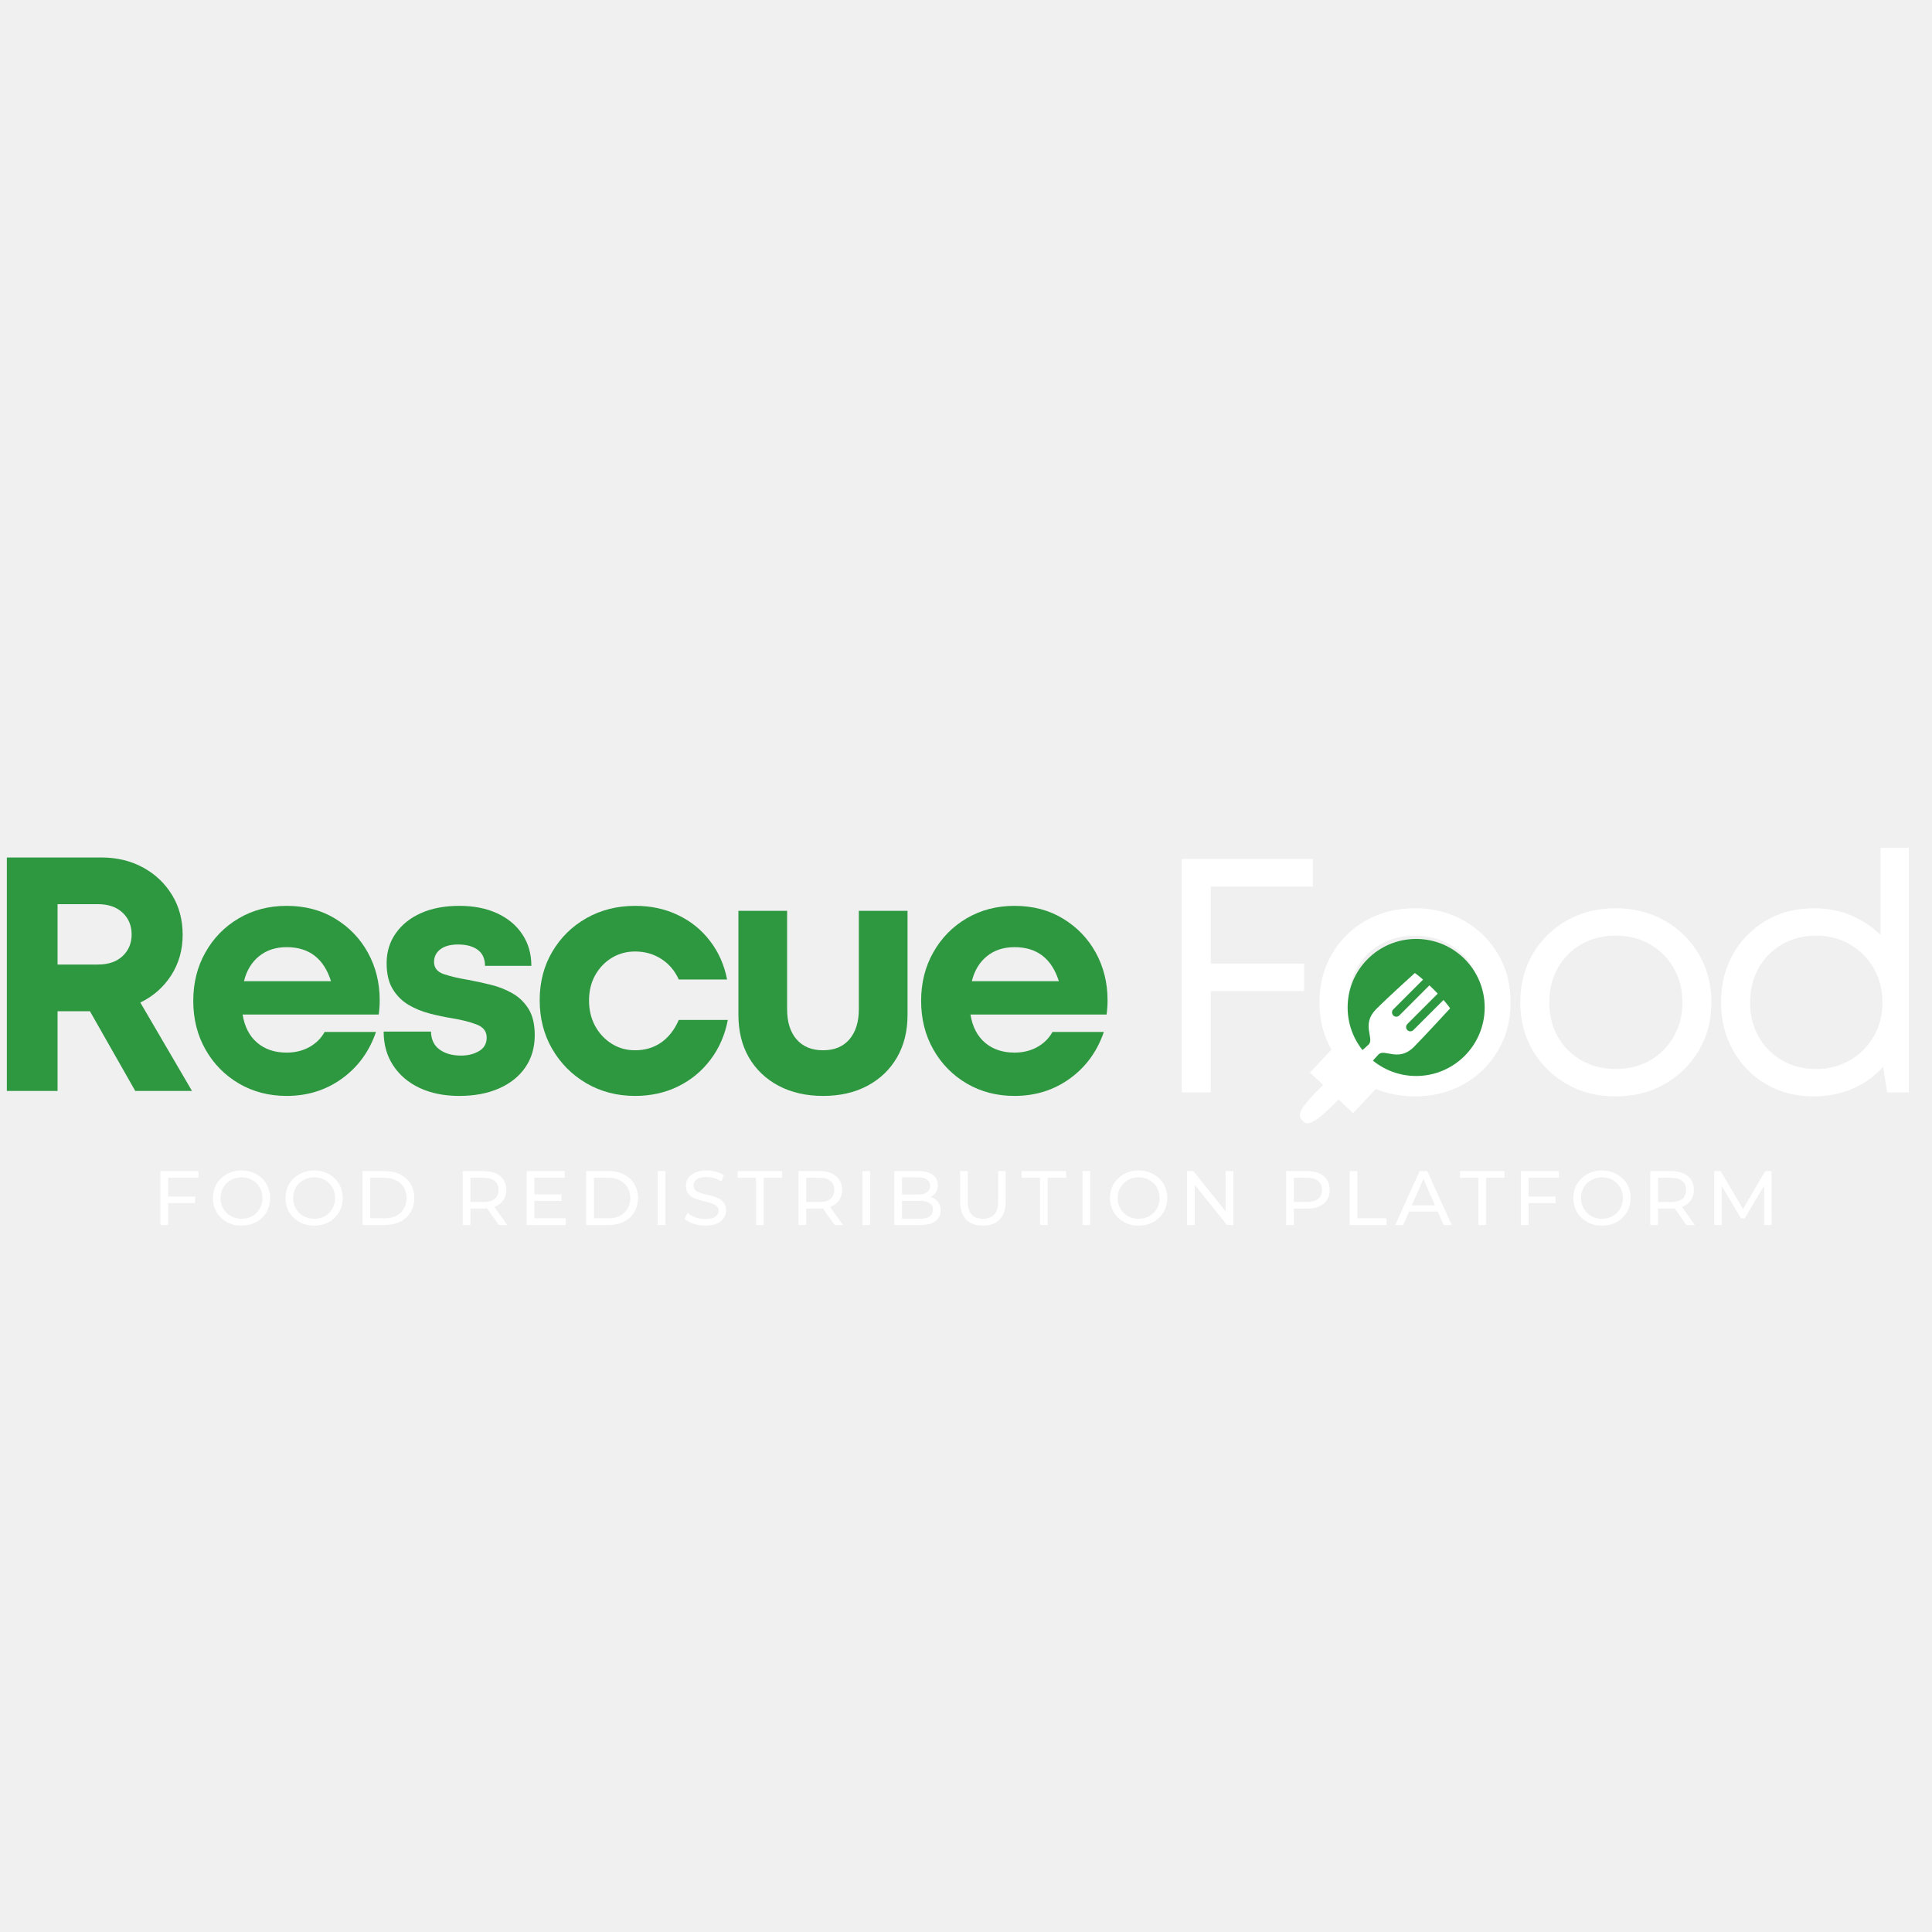
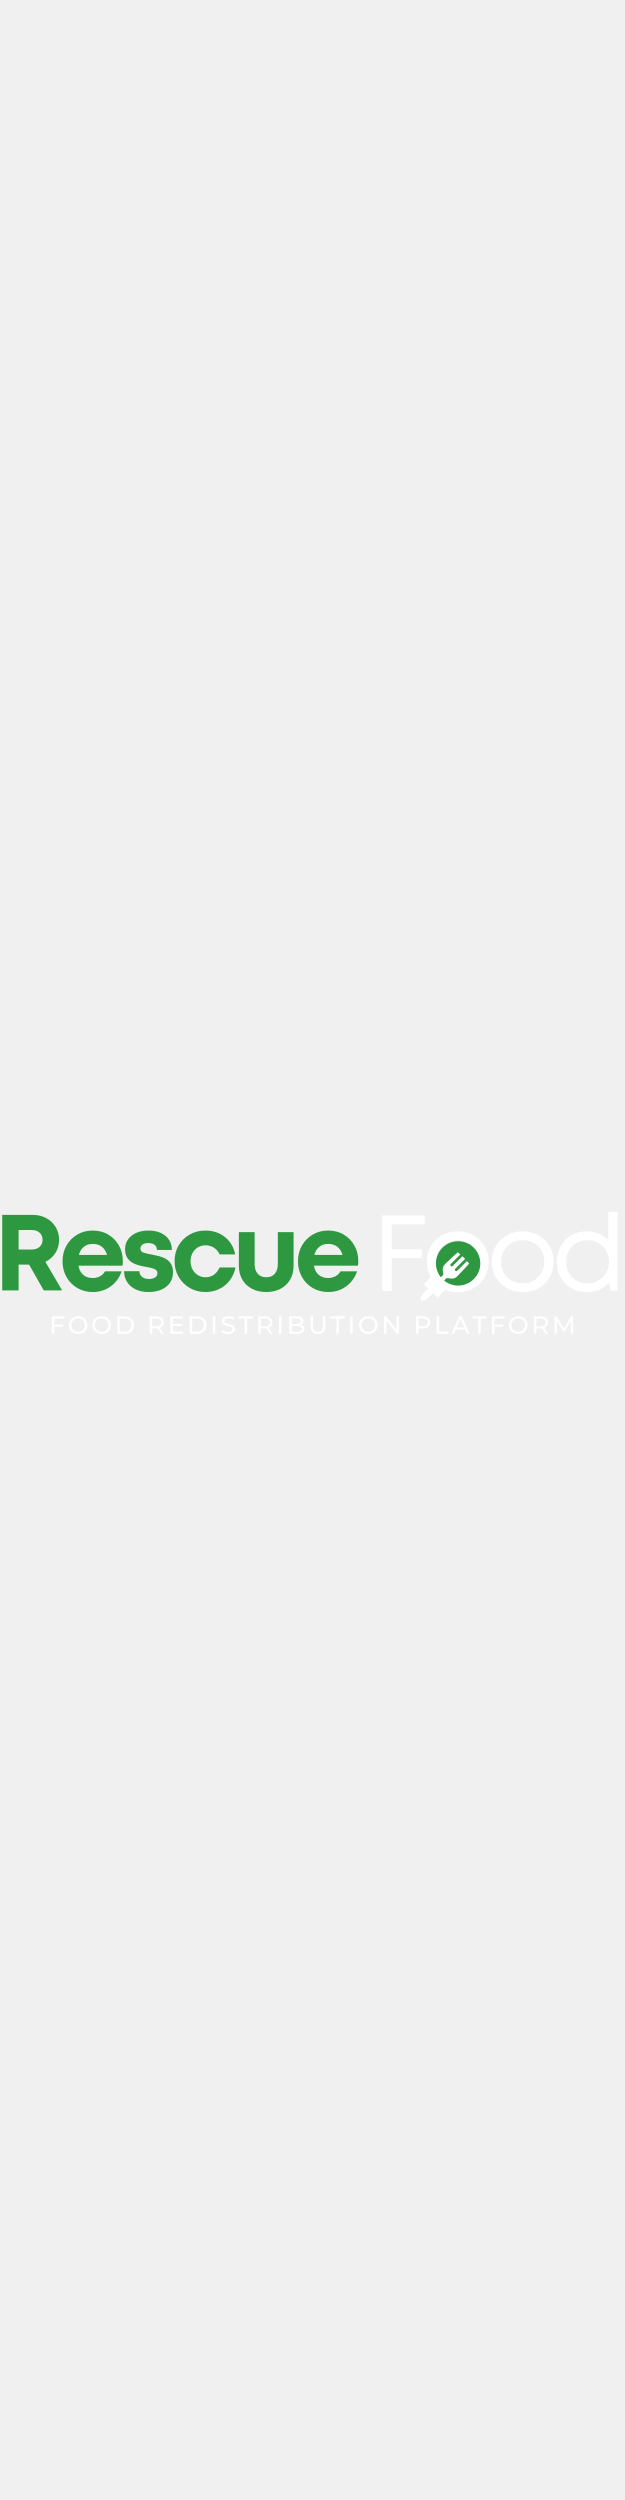
- <svg xmlns="http://www.w3.org/2000/svg" width="1000" zoomAndPan="magnify" viewBox="0 0 375 375" height="1000" preserveAspectRatio="xMidYMid meet" version="1.0">
+ <svg xmlns="http://www.w3.org/2000/svg" width="1000" zoomAndPan="magnify" viewBox="0 0 375 375" height="4000" preserveAspectRatio="xMidYMid meet" version="1.0">
  <defs>
    <g />
    <clipPath id="6e47ea2731">
      <path d="M 254 196 L 274 196 L 274 217 L 254 217 Z M 254 196 " clip-rule="nonzero" />
    </clipPath>
    <clipPath id="f1f57d1523">
      <path d="M 265.254 196.492 L 273.633 204.383 L 262.625 216.074 L 254.246 208.184 Z M 265.254 196.492 " clip-rule="nonzero" />
    </clipPath>
    <clipPath id="40708d15e2">
      <path d="M 261.574 182.246 L 288.176 182.246 L 288.176 208.848 L 261.574 208.848 Z M 261.574 182.246 " clip-rule="nonzero" />
    </clipPath>
    <clipPath id="fd087334da">
      <path d="M 274.875 182.246 C 267.527 182.246 261.574 188.199 261.574 195.547 C 261.574 202.891 267.527 208.848 274.875 208.848 C 282.219 208.848 288.176 202.891 288.176 195.547 C 288.176 188.199 282.219 182.246 274.875 182.246 Z M 274.875 182.246 " clip-rule="nonzero" />
    </clipPath>
    <clipPath id="2c35ba9a51">
      <path d="M 252 188.836 L 281.457 188.836 L 281.457 218.836 L 252 218.836 Z M 252 188.836 " clip-rule="nonzero" />
    </clipPath>
  </defs>
  <g fill="#2e9841" fill-opacity="1">
    <g transform="translate(-3.842587, 211.7479)">
      <g>
        <path d="M 30.094 0 L 21.297 -15.469 L 15.016 -15.469 L 15.016 0 L 5.172 0 L 5.172 -45.312 L 23.5 -45.312 C 26.52 -45.312 29.219 -44.664 31.594 -43.375 C 33.969 -42.082 35.844 -40.312 37.219 -38.062 C 38.602 -35.82 39.297 -33.234 39.297 -30.297 C 39.297 -27.359 38.551 -24.734 37.062 -22.422 C 35.57 -20.117 33.578 -18.363 31.078 -17.156 L 41.109 0 Z M 15.016 -36.25 L 15.016 -24.531 L 22.844 -24.531 C 24.875 -24.531 26.473 -25.078 27.641 -26.172 C 28.805 -27.273 29.391 -28.672 29.391 -30.359 C 29.391 -32.086 28.805 -33.5 27.641 -34.594 C 26.473 -35.695 24.875 -36.25 22.844 -36.25 Z M 15.016 -36.25 " />
      </g>
    </g>
  </g>
  <g fill="#2e9841" fill-opacity="1">
    <g transform="translate(35.24648, 211.7479)">
      <g>
        <path d="M 38.453 -17.609 C 38.453 -16.703 38.391 -15.773 38.266 -14.828 L 11.844 -14.828 C 12.227 -12.453 13.176 -10.625 14.688 -9.344 C 16.195 -8.07 18.098 -7.438 20.391 -7.438 C 22.023 -7.438 23.488 -7.789 24.781 -8.5 C 26.082 -9.219 27.078 -10.203 27.766 -11.453 L 37.734 -11.453 C 36.441 -7.66 34.238 -4.641 31.125 -2.391 C 28.02 -0.148 24.441 0.969 20.391 0.969 C 16.941 0.969 13.844 0.16 11.094 -1.453 C 8.352 -3.078 6.195 -5.281 4.625 -8.062 C 3.051 -10.844 2.266 -13.984 2.266 -17.484 C 2.266 -20.973 3.051 -24.109 4.625 -26.891 C 6.195 -29.68 8.352 -31.883 11.094 -33.5 C 13.844 -35.113 16.941 -35.922 20.391 -35.922 C 23.973 -35.922 27.125 -35.086 29.844 -33.422 C 32.562 -31.766 34.676 -29.555 36.188 -26.797 C 37.695 -24.035 38.453 -20.973 38.453 -17.609 Z M 20.391 -27.906 C 18.273 -27.906 16.492 -27.32 15.047 -26.156 C 13.598 -24.988 12.617 -23.367 12.109 -21.297 L 29 -21.297 C 27.613 -25.703 24.742 -27.906 20.391 -27.906 Z M 20.391 -27.906 " />
      </g>
    </g>
  </g>
  <g fill="#2e9841" fill-opacity="1">
    <g transform="translate(72.19982, 211.7479)">
      <g>
        <path d="M 16.953 0.969 C 14.023 0.969 11.457 0.453 9.25 -0.578 C 7.051 -1.617 5.336 -3.078 4.109 -4.953 C 2.879 -6.828 2.266 -9.016 2.266 -11.516 L 11.453 -11.516 C 11.492 -9.961 12.055 -8.797 13.141 -8.016 C 14.223 -7.242 15.602 -6.859 17.281 -6.859 C 18.625 -6.859 19.789 -7.148 20.781 -7.734 C 21.77 -8.316 22.266 -9.191 22.266 -10.359 C 22.266 -11.566 21.602 -12.414 20.281 -12.906 C 18.969 -13.406 17.383 -13.805 15.531 -14.109 C 14.156 -14.328 12.723 -14.629 11.234 -15.016 C 9.742 -15.398 8.375 -15.957 7.125 -16.688 C 5.875 -17.426 4.848 -18.441 4.047 -19.734 C 3.242 -21.035 2.844 -22.723 2.844 -24.797 C 2.844 -26.992 3.438 -28.93 4.625 -30.609 C 5.812 -32.297 7.453 -33.602 9.547 -34.531 C 11.641 -35.457 14.109 -35.922 16.953 -35.922 C 19.766 -35.922 22.219 -35.438 24.312 -34.469 C 26.406 -33.5 28.031 -32.141 29.188 -30.391 C 30.352 -28.641 30.938 -26.602 30.938 -24.281 L 21.938 -24.281 C 21.938 -25.656 21.473 -26.688 20.547 -27.375 C 19.617 -28.07 18.336 -28.422 16.703 -28.422 C 15.234 -28.422 14.086 -28.109 13.266 -27.484 C 12.453 -26.859 12.047 -26.047 12.047 -25.047 C 12.047 -23.879 12.691 -23.082 13.984 -22.656 C 15.273 -22.227 16.828 -21.863 18.641 -21.562 C 20.066 -21.301 21.535 -20.984 23.047 -20.609 C 24.555 -20.242 25.957 -19.691 27.25 -18.953 C 28.539 -18.223 29.586 -17.211 30.391 -15.922 C 31.191 -14.629 31.594 -12.926 31.594 -10.812 C 31.594 -8.438 30.988 -6.363 29.781 -4.594 C 28.57 -2.82 26.863 -1.453 24.656 -0.484 C 22.457 0.484 19.891 0.969 16.953 0.969 Z M 16.953 0.969 " />
      </g>
    </g>
  </g>
  <g fill="#2e9841" fill-opacity="1">
    <g transform="translate(102.4871, 211.7479)">
      <g>
        <path d="M 20.781 0.969 C 17.281 0.969 14.129 0.148 11.328 -1.484 C 8.523 -3.129 6.312 -5.352 4.688 -8.156 C 3.07 -10.957 2.266 -14.109 2.266 -17.609 C 2.266 -21.098 3.07 -24.223 4.688 -26.984 C 6.312 -29.754 8.523 -31.938 11.328 -33.531 C 14.129 -35.125 17.301 -35.922 20.844 -35.922 C 23.863 -35.922 26.613 -35.328 29.094 -34.141 C 31.582 -32.961 33.656 -31.289 35.312 -29.125 C 36.977 -26.969 38.086 -24.469 38.641 -21.625 L 29.266 -21.625 C 28.484 -23.344 27.348 -24.676 25.859 -25.625 C 24.367 -26.582 22.676 -27.062 20.781 -27.062 C 19.094 -27.062 17.566 -26.641 16.203 -25.797 C 14.848 -24.953 13.781 -23.816 13 -22.391 C 12.227 -20.973 11.844 -19.359 11.844 -17.547 C 11.844 -15.734 12.227 -14.102 13 -12.656 C 13.781 -11.207 14.848 -10.051 16.203 -9.188 C 17.566 -8.32 19.094 -7.891 20.781 -7.891 C 22.719 -7.891 24.41 -8.395 25.859 -9.406 C 27.305 -10.426 28.441 -11.883 29.266 -13.781 L 38.781 -13.781 C 38.219 -10.852 37.094 -8.273 35.406 -6.047 C 33.727 -3.828 31.633 -2.102 29.125 -0.875 C 26.625 0.352 23.844 0.969 20.781 0.969 Z M 20.781 0.969 " />
      </g>
    </g>
  </g>
  <g fill="#2e9841" fill-opacity="1">
    <g transform="translate(139.2463, 211.7479)">
      <g>
        <path d="M 20.516 0.969 C 17.234 0.969 14.352 0.312 11.875 -1 C 9.395 -2.32 7.473 -4.156 6.109 -6.5 C 4.754 -8.852 4.078 -11.609 4.078 -14.766 L 4.078 -34.953 L 13.531 -34.953 L 13.531 -15.859 C 13.531 -13.359 14.145 -11.406 15.375 -10 C 16.602 -8.594 18.316 -7.891 20.516 -7.891 C 22.723 -7.891 24.43 -8.602 25.641 -10.031 C 26.848 -11.457 27.453 -13.398 27.453 -15.859 L 27.453 -34.953 L 36.906 -34.953 L 36.906 -14.766 C 36.906 -11.609 36.223 -8.852 34.859 -6.5 C 33.504 -4.156 31.594 -2.32 29.125 -1 C 26.664 0.312 23.797 0.969 20.516 0.969 Z M 20.516 0.969 " />
      </g>
    </g>
  </g>
  <g fill="#2e9841" fill-opacity="1">
    <g transform="translate(176.5232, 211.7479)">
      <g>
        <path d="M 38.453 -17.609 C 38.453 -16.703 38.391 -15.773 38.266 -14.828 L 11.844 -14.828 C 12.227 -12.453 13.176 -10.625 14.688 -9.344 C 16.195 -8.07 18.098 -7.438 20.391 -7.438 C 22.023 -7.438 23.488 -7.789 24.781 -8.5 C 26.082 -9.219 27.078 -10.203 27.766 -11.453 L 37.734 -11.453 C 36.441 -7.66 34.238 -4.641 31.125 -2.391 C 28.02 -0.148 24.441 0.969 20.391 0.969 C 16.941 0.969 13.844 0.16 11.094 -1.453 C 8.352 -3.078 6.195 -5.281 4.625 -8.062 C 3.051 -10.844 2.266 -13.984 2.266 -17.484 C 2.266 -20.973 3.051 -24.109 4.625 -26.891 C 6.195 -29.68 8.352 -31.883 11.094 -33.5 C 13.844 -35.113 16.941 -35.922 20.391 -35.922 C 23.973 -35.922 27.125 -35.086 29.844 -33.422 C 32.562 -31.766 34.676 -29.555 36.188 -26.797 C 37.695 -24.035 38.453 -20.973 38.453 -17.609 Z M 20.391 -27.906 C 18.273 -27.906 16.492 -27.32 15.047 -26.156 C 13.598 -24.988 12.617 -23.367 12.109 -21.297 L 29 -21.297 C 27.613 -25.703 24.742 -27.906 20.391 -27.906 Z M 20.391 -27.906 " />
      </g>
    </g>
  </g>
  <g fill="#ffffff" fill-opacity="1">
    <g transform="translate(223.1656, 212.0274)">
      <g>
        <path d="M 31.656 -39.938 L 11.844 -39.938 L 11.844 -24.984 L 29.969 -24.984 L 29.969 -19.672 L 11.844 -19.672 L 11.844 0 L 6.219 0 L 6.219 -45.312 L 31.656 -45.312 Z M 31.656 -39.938 " />
      </g>
    </g>
  </g>
  <g fill="#ffffff" fill-opacity="1">
    <g transform="translate(253.3314, 212.0274)">
      <g>
        <path d="M 21.297 0.781 C 17.754 0.781 14.594 -0.016 11.812 -1.609 C 9.031 -3.211 6.828 -5.383 5.203 -8.125 C 3.586 -10.863 2.781 -13.984 2.781 -17.484 C 2.781 -20.973 3.586 -24.098 5.203 -26.859 C 6.828 -29.617 9.031 -31.785 11.812 -33.359 C 14.594 -34.941 17.754 -35.734 21.297 -35.734 C 24.836 -35.734 28.008 -34.93 30.812 -33.328 C 33.613 -31.734 35.82 -29.566 37.438 -26.828 C 39.062 -24.086 39.875 -20.973 39.875 -17.484 C 39.875 -13.984 39.062 -10.863 37.438 -8.125 C 35.82 -5.383 33.613 -3.211 30.812 -1.609 C 28.008 -0.016 24.836 0.781 21.297 0.781 Z M 21.297 -4.531 C 23.797 -4.531 26.016 -5.086 27.953 -6.203 C 29.898 -7.328 31.438 -8.859 32.562 -10.797 C 33.688 -12.742 34.25 -14.973 34.25 -17.484 C 34.25 -19.984 33.688 -22.203 32.562 -24.141 C 31.438 -26.086 29.898 -27.617 27.953 -28.734 C 26.016 -29.859 23.797 -30.422 21.297 -30.422 C 18.797 -30.422 16.57 -29.859 14.625 -28.734 C 12.688 -27.617 11.164 -26.086 10.062 -24.141 C 8.969 -22.203 8.422 -19.984 8.422 -17.484 C 8.422 -14.973 8.969 -12.742 10.062 -10.797 C 11.164 -8.859 12.695 -7.328 14.656 -6.203 C 16.625 -5.086 18.836 -4.531 21.297 -4.531 Z M 21.297 -4.531 " />
      </g>
    </g>
  </g>
  <g fill="#ffffff" fill-opacity="1">
    <g transform="translate(292.3012, 212.0274)">
      <g>
        <path d="M 21.297 0.781 C 17.754 0.781 14.594 -0.016 11.812 -1.609 C 9.031 -3.211 6.828 -5.383 5.203 -8.125 C 3.586 -10.863 2.781 -13.984 2.781 -17.484 C 2.781 -20.973 3.586 -24.098 5.203 -26.859 C 6.828 -29.617 9.031 -31.785 11.812 -33.359 C 14.594 -34.941 17.754 -35.734 21.297 -35.734 C 24.836 -35.734 28.008 -34.93 30.812 -33.328 C 33.613 -31.734 35.82 -29.566 37.438 -26.828 C 39.062 -24.086 39.875 -20.973 39.875 -17.484 C 39.875 -13.984 39.062 -10.863 37.438 -8.125 C 35.82 -5.383 33.613 -3.211 30.812 -1.609 C 28.008 -0.016 24.836 0.781 21.297 0.781 Z M 21.297 -4.531 C 23.797 -4.531 26.016 -5.086 27.953 -6.203 C 29.898 -7.328 31.438 -8.859 32.562 -10.797 C 33.688 -12.742 34.25 -14.973 34.25 -17.484 C 34.25 -19.984 33.688 -22.203 32.562 -24.141 C 31.438 -26.086 29.898 -27.617 27.953 -28.734 C 26.016 -29.859 23.797 -30.422 21.297 -30.422 C 18.797 -30.422 16.57 -29.859 14.625 -28.734 C 12.688 -27.617 11.164 -26.086 10.062 -24.141 C 8.969 -22.203 8.422 -19.984 8.422 -17.484 C 8.422 -14.973 8.969 -12.742 10.062 -10.797 C 11.164 -8.859 12.695 -7.328 14.656 -6.203 C 16.625 -5.086 18.836 -4.531 21.297 -4.531 Z M 21.297 -4.531 " />
      </g>
    </g>
  </g>
  <g fill="#ffffff" fill-opacity="1">
    <g transform="translate(331.2709, 212.0274)">
      <g>
        <path d="M 33.734 -47.453 L 39.234 -47.453 L 39.234 0 L 35.016 0 L 34.25 -4.984 C 32.645 -3.172 30.688 -1.754 28.375 -0.734 C 26.07 0.273 23.562 0.781 20.844 0.781 C 17.301 0.781 14.18 -0.016 11.484 -1.609 C 8.785 -3.211 6.66 -5.395 5.109 -8.156 C 3.555 -10.914 2.781 -14.023 2.781 -17.484 C 2.781 -20.973 3.555 -24.086 5.109 -26.828 C 6.66 -29.566 8.785 -31.734 11.484 -33.328 C 14.18 -34.93 17.301 -35.734 20.844 -35.734 C 23.438 -35.734 25.832 -35.27 28.031 -34.344 C 30.227 -33.414 32.129 -32.148 33.734 -30.547 Z M 21.234 -4.531 C 23.691 -4.531 25.891 -5.102 27.828 -6.25 C 29.773 -7.395 31.305 -8.938 32.422 -10.875 C 33.547 -12.812 34.109 -15.016 34.109 -17.484 C 34.109 -19.941 33.547 -22.141 32.422 -24.078 C 31.305 -26.023 29.773 -27.566 27.828 -28.703 C 25.891 -29.848 23.691 -30.422 21.234 -30.422 C 18.773 -30.422 16.57 -29.859 14.625 -28.734 C 12.688 -27.617 11.164 -26.078 10.062 -24.109 C 8.969 -22.148 8.422 -19.941 8.422 -17.484 C 8.422 -15.016 8.969 -12.797 10.062 -10.828 C 11.164 -8.867 12.688 -7.328 14.625 -6.203 C 16.57 -5.086 18.773 -4.531 21.234 -4.531 Z M 21.234 -4.531 " />
      </g>
    </g>
  </g>
  <g clip-path="url(#6e47ea2731)">
    <g clip-path="url(#f1f57d1523)">
      <path fill="#ffffff" d="M 265.254 196.492 L 273.633 204.383 L 262.629 216.066 L 254.25 208.176 Z M 265.254 196.492 " fill-opacity="1" fill-rule="nonzero" />
    </g>
  </g>
  <g clip-path="url(#40708d15e2)">
    <g clip-path="url(#fd087334da)">
      <path fill="#2e9841" d="M 261.574 182.246 L 288.176 182.246 L 288.176 208.848 L 261.574 208.848 Z M 261.574 182.246 " fill-opacity="1" fill-rule="nonzero" />
    </g>
  </g>
  <g clip-path="url(#2c35ba9a51)">
    <path fill="#ffffff" d="M 274.426 203.219 C 276.168 201.477 281.469 195.715 281.469 195.715 C 281.469 195.715 281.094 195.141 280.184 194.094 L 274.34 199.934 C 274.016 200.262 273.488 200.262 273.164 199.938 C 272.84 199.609 272.84 199.086 273.168 198.758 L 279.062 192.863 C 278.832 192.617 278.574 192.359 278.305 192.082 C 278 191.781 277.715 191.508 277.453 191.254 L 271.609 197.098 C 271.281 197.422 270.758 197.422 270.434 197.098 C 270.109 196.77 270.105 196.246 270.434 195.922 L 276.219 190.137 C 275.195 189.246 274.621 188.863 274.621 188.863 C 274.621 188.863 269.75 193.238 267.098 195.887 C 264.145 198.844 266.824 201.566 265.66 202.73 C 264.496 203.891 259.168 208.207 256.449 210.93 C 251.457 215.918 252 216.695 252.809 217.504 C 253.617 218.316 254.395 218.855 259.383 213.863 C 262.105 211.145 266.422 205.82 267.582 204.656 C 268.746 203.492 271.426 206.211 274.426 203.219 Z M 274.426 203.219 " fill-opacity="1" fill-rule="nonzero" />
  </g>
  <g fill="#ffffff" fill-opacity="1">
    <g transform="translate(29.56989, 237.7658)">
      <g>
        <path d="M 3.062 -9.156 L 3.062 -5.516 L 8.312 -5.516 L 8.312 -4.234 L 3.062 -4.234 L 3.062 0 L 1.562 0 L 1.562 -10.453 L 8.953 -10.453 L 8.953 -9.156 Z M 3.062 -9.156 " />
      </g>
    </g>
  </g>
  <g fill="#ffffff" fill-opacity="1">
    <g transform="translate(40.6041, 237.7658)">
      <g>
        <path d="M 6.281 0.125 C 5.227 0.125 4.281 -0.102 3.438 -0.562 C 2.594 -1.031 1.926 -1.672 1.438 -2.484 C 0.957 -3.305 0.719 -4.223 0.719 -5.234 C 0.719 -6.234 0.957 -7.141 1.438 -7.953 C 1.926 -8.773 2.594 -9.414 3.438 -9.875 C 4.281 -10.344 5.227 -10.578 6.281 -10.578 C 7.332 -10.578 8.281 -10.344 9.125 -9.875 C 9.969 -9.414 10.629 -8.781 11.109 -7.969 C 11.586 -7.156 11.828 -6.242 11.828 -5.234 C 11.828 -4.211 11.586 -3.297 11.109 -2.484 C 10.629 -1.672 9.969 -1.031 9.125 -0.562 C 8.281 -0.102 7.332 0.125 6.281 0.125 Z M 6.281 -1.203 C 7.051 -1.203 7.742 -1.375 8.359 -1.719 C 8.973 -2.07 9.457 -2.555 9.812 -3.172 C 10.164 -3.785 10.344 -4.473 10.344 -5.234 C 10.344 -5.984 10.164 -6.664 9.812 -7.281 C 9.457 -7.895 8.973 -8.375 8.359 -8.719 C 7.742 -9.07 7.051 -9.25 6.281 -9.25 C 5.52 -9.25 4.828 -9.07 4.203 -8.719 C 3.578 -8.375 3.086 -7.895 2.734 -7.281 C 2.379 -6.664 2.203 -5.984 2.203 -5.234 C 2.203 -4.473 2.379 -3.785 2.734 -3.172 C 3.086 -2.555 3.578 -2.07 4.203 -1.719 C 4.828 -1.375 5.52 -1.203 6.281 -1.203 Z M 6.281 -1.203 " />
      </g>
    </g>
  </g>
  <g fill="#ffffff" fill-opacity="1">
    <g transform="translate(54.69891, 237.7658)">
      <g>
        <path d="M 6.281 0.125 C 5.227 0.125 4.281 -0.102 3.438 -0.562 C 2.594 -1.031 1.926 -1.672 1.438 -2.484 C 0.957 -3.305 0.719 -4.223 0.719 -5.234 C 0.719 -6.234 0.957 -7.141 1.438 -7.953 C 1.926 -8.773 2.594 -9.414 3.438 -9.875 C 4.281 -10.344 5.227 -10.578 6.281 -10.578 C 7.332 -10.578 8.281 -10.344 9.125 -9.875 C 9.969 -9.414 10.629 -8.781 11.109 -7.969 C 11.586 -7.156 11.828 -6.242 11.828 -5.234 C 11.828 -4.211 11.586 -3.297 11.109 -2.484 C 10.629 -1.672 9.969 -1.031 9.125 -0.562 C 8.281 -0.102 7.332 0.125 6.281 0.125 Z M 6.281 -1.203 C 7.051 -1.203 7.742 -1.375 8.359 -1.719 C 8.973 -2.07 9.457 -2.555 9.812 -3.172 C 10.164 -3.785 10.344 -4.473 10.344 -5.234 C 10.344 -5.984 10.164 -6.664 9.812 -7.281 C 9.457 -7.895 8.973 -8.375 8.359 -8.719 C 7.742 -9.07 7.051 -9.25 6.281 -9.25 C 5.52 -9.25 4.828 -9.07 4.203 -8.719 C 3.578 -8.375 3.086 -7.895 2.734 -7.281 C 2.379 -6.664 2.203 -5.984 2.203 -5.234 C 2.203 -4.473 2.379 -3.785 2.734 -3.172 C 3.086 -2.555 3.578 -2.07 4.203 -1.719 C 4.828 -1.375 5.52 -1.203 6.281 -1.203 Z M 6.281 -1.203 " />
      </g>
    </g>
  </g>
  <g fill="#ffffff" fill-opacity="1">
    <g transform="translate(68.79372, 237.7658)">
      <g>
        <path d="M 1.562 -10.453 L 5.969 -10.453 C 7.082 -10.453 8.066 -10.234 8.922 -9.797 C 9.773 -9.359 10.438 -8.742 10.906 -7.953 C 11.383 -7.16 11.625 -6.254 11.625 -5.234 C 11.625 -4.203 11.383 -3.289 10.906 -2.5 C 10.438 -1.707 9.773 -1.094 8.922 -0.656 C 8.066 -0.219 7.082 0 5.969 0 L 1.562 0 Z M 5.891 -1.297 C 6.734 -1.297 7.473 -1.457 8.109 -1.781 C 8.754 -2.113 9.25 -2.578 9.594 -3.172 C 9.945 -3.766 10.125 -4.453 10.125 -5.234 C 10.125 -6.004 9.945 -6.688 9.594 -7.281 C 9.25 -7.875 8.754 -8.332 8.109 -8.656 C 7.473 -8.988 6.734 -9.156 5.891 -9.156 L 3.062 -9.156 L 3.062 -1.297 Z M 5.891 -1.297 " />
      </g>
    </g>
  </g>
  <g fill="#ffffff" fill-opacity="1">
    <g transform="translate(82.67951, 237.7658)">
      <g />
    </g>
  </g>
  <g fill="#ffffff" fill-opacity="1">
    <g transform="translate(88.24945, 237.7658)">
      <g>
        <path d="M 8.562 0 L 6.297 -3.219 C 6.023 -3.195 5.805 -3.188 5.641 -3.188 L 3.062 -3.188 L 3.062 0 L 1.562 0 L 1.562 -10.453 L 5.641 -10.453 C 6.992 -10.453 8.062 -10.129 8.844 -9.484 C 9.625 -8.836 10.016 -7.945 10.016 -6.812 C 10.016 -6 9.812 -5.312 9.406 -4.75 C 9.008 -4.188 8.441 -3.773 7.703 -3.516 L 10.188 0 Z M 5.594 -4.453 C 6.539 -4.453 7.266 -4.656 7.766 -5.062 C 8.266 -5.469 8.516 -6.051 8.516 -6.812 C 8.516 -7.57 8.266 -8.148 7.766 -8.547 C 7.266 -8.953 6.539 -9.156 5.594 -9.156 L 3.062 -9.156 L 3.062 -4.453 Z M 5.594 -4.453 " />
      </g>
    </g>
  </g>
  <g fill="#ffffff" fill-opacity="1">
    <g transform="translate(100.6572, 237.7658)">
      <g>
        <path d="M 9.156 -1.297 L 9.156 0 L 1.562 0 L 1.562 -10.453 L 8.953 -10.453 L 8.953 -9.156 L 3.062 -9.156 L 3.062 -5.938 L 8.312 -5.938 L 8.312 -4.672 L 3.062 -4.672 L 3.062 -1.297 Z M 9.156 -1.297 " />
      </g>
    </g>
  </g>
  <g fill="#ffffff" fill-opacity="1">
    <g transform="translate(112.2139, 237.7658)">
      <g>
        <path d="M 1.562 -10.453 L 5.969 -10.453 C 7.082 -10.453 8.066 -10.234 8.922 -9.797 C 9.773 -9.359 10.438 -8.742 10.906 -7.953 C 11.383 -7.16 11.625 -6.254 11.625 -5.234 C 11.625 -4.203 11.383 -3.289 10.906 -2.5 C 10.438 -1.707 9.773 -1.094 8.922 -0.656 C 8.066 -0.219 7.082 0 5.969 0 L 1.562 0 Z M 5.891 -1.297 C 6.734 -1.297 7.473 -1.457 8.109 -1.781 C 8.754 -2.113 9.25 -2.578 9.594 -3.172 C 9.945 -3.766 10.125 -4.453 10.125 -5.234 C 10.125 -6.004 9.945 -6.688 9.594 -7.281 C 9.25 -7.875 8.754 -8.332 8.109 -8.656 C 7.473 -8.988 6.734 -9.156 5.891 -9.156 L 3.062 -9.156 L 3.062 -1.297 Z M 5.891 -1.297 " />
      </g>
    </g>
  </g>
  <g fill="#ffffff" fill-opacity="1">
    <g transform="translate(126.0997, 237.7658)">
      <g>
        <path d="M 1.562 -10.453 L 3.062 -10.453 L 3.062 0 L 1.562 0 Z M 1.562 -10.453 " />
      </g>
    </g>
  </g>
  <g fill="#ffffff" fill-opacity="1">
    <g transform="translate(132.2818, 237.7658)">
      <g>
        <path d="M 4.609 0.125 C 3.828 0.125 3.066 0.004 2.328 -0.234 C 1.598 -0.484 1.023 -0.801 0.609 -1.188 L 1.172 -2.359 C 1.566 -2.004 2.07 -1.711 2.688 -1.484 C 3.312 -1.266 3.953 -1.156 4.609 -1.156 C 5.484 -1.156 6.133 -1.301 6.562 -1.594 C 6.988 -1.883 7.203 -2.273 7.203 -2.766 C 7.203 -3.117 7.082 -3.406 6.844 -3.625 C 6.613 -3.852 6.328 -4.023 5.984 -4.141 C 5.641 -4.266 5.156 -4.406 4.531 -4.562 C 3.738 -4.75 3.098 -4.938 2.609 -5.125 C 2.129 -5.312 1.719 -5.602 1.375 -6 C 1.031 -6.395 0.859 -6.926 0.859 -7.594 C 0.859 -8.145 1.004 -8.645 1.297 -9.094 C 1.598 -9.539 2.047 -9.898 2.641 -10.172 C 3.242 -10.441 3.988 -10.578 4.875 -10.578 C 5.488 -10.578 6.094 -10.492 6.688 -10.328 C 7.289 -10.172 7.805 -9.945 8.234 -9.656 L 7.734 -8.453 C 7.297 -8.734 6.828 -8.945 6.328 -9.094 C 5.836 -9.238 5.352 -9.312 4.875 -9.312 C 4.02 -9.312 3.379 -9.156 2.953 -8.844 C 2.535 -8.531 2.328 -8.129 2.328 -7.641 C 2.328 -7.285 2.445 -6.992 2.688 -6.766 C 2.926 -6.547 3.223 -6.375 3.578 -6.25 C 3.93 -6.125 4.41 -5.992 5.016 -5.859 C 5.805 -5.672 6.441 -5.477 6.922 -5.281 C 7.398 -5.094 7.805 -4.805 8.141 -4.422 C 8.484 -4.035 8.656 -3.516 8.656 -2.859 C 8.656 -2.305 8.504 -1.801 8.203 -1.344 C 7.91 -0.895 7.457 -0.535 6.844 -0.266 C 6.238 -0.004 5.492 0.125 4.609 0.125 Z M 4.609 0.125 " />
      </g>
    </g>
  </g>
  <g fill="#ffffff" fill-opacity="1">
    <g transform="translate(143.107, 237.7658)">
      <g>
        <path d="M 3.641 -9.156 L 0.062 -9.156 L 0.062 -10.453 L 8.703 -10.453 L 8.703 -9.156 L 5.125 -9.156 L 5.125 0 L 3.641 0 Z M 3.641 -9.156 " />
      </g>
    </g>
  </g>
  <g fill="#ffffff" fill-opacity="1">
    <g transform="translate(153.4246, 237.7658)">
      <g>
        <path d="M 8.562 0 L 6.297 -3.219 C 6.023 -3.195 5.805 -3.188 5.641 -3.188 L 3.062 -3.188 L 3.062 0 L 1.562 0 L 1.562 -10.453 L 5.641 -10.453 C 6.992 -10.453 8.062 -10.129 8.844 -9.484 C 9.625 -8.836 10.016 -7.945 10.016 -6.812 C 10.016 -6 9.812 -5.312 9.406 -4.75 C 9.008 -4.188 8.441 -3.773 7.703 -3.516 L 10.188 0 Z M 5.594 -4.453 C 6.539 -4.453 7.266 -4.656 7.766 -5.062 C 8.266 -5.469 8.516 -6.051 8.516 -6.812 C 8.516 -7.57 8.266 -8.148 7.766 -8.547 C 7.266 -8.953 6.539 -9.156 5.594 -9.156 L 3.062 -9.156 L 3.062 -4.453 Z M 5.594 -4.453 " />
      </g>
    </g>
  </g>
  <g fill="#ffffff" fill-opacity="1">
    <g transform="translate(165.8323, 237.7658)">
      <g>
        <path d="M 1.562 -10.453 L 3.062 -10.453 L 3.062 0 L 1.562 0 Z M 1.562 -10.453 " />
      </g>
    </g>
  </g>
  <g fill="#ffffff" fill-opacity="1">
    <g transform="translate(172.0144, 237.7658)">
      <g>
        <path d="M 8.609 -5.422 C 9.211 -5.254 9.688 -4.945 10.031 -4.5 C 10.383 -4.062 10.562 -3.504 10.562 -2.828 C 10.562 -1.922 10.219 -1.223 9.531 -0.734 C 8.852 -0.242 7.863 0 6.562 0 L 1.562 0 L 1.562 -10.453 L 6.266 -10.453 C 7.453 -10.453 8.375 -10.211 9.031 -9.734 C 9.688 -9.254 10.016 -8.594 10.016 -7.75 C 10.016 -7.207 9.883 -6.734 9.625 -6.328 C 9.375 -5.93 9.035 -5.629 8.609 -5.422 Z M 3.062 -9.25 L 3.062 -5.906 L 6.125 -5.906 C 6.895 -5.906 7.484 -6.047 7.891 -6.328 C 8.305 -6.609 8.516 -7.023 8.516 -7.578 C 8.516 -8.117 8.305 -8.531 7.891 -8.812 C 7.484 -9.102 6.895 -9.25 6.125 -9.25 Z M 6.5 -1.203 C 7.344 -1.203 7.977 -1.344 8.406 -1.625 C 8.832 -1.906 9.047 -2.344 9.047 -2.938 C 9.047 -4.102 8.195 -4.688 6.5 -4.688 L 3.062 -4.688 L 3.062 -1.203 Z M 6.5 -1.203 " />
      </g>
    </g>
  </g>
  <g fill="#ffffff" fill-opacity="1">
    <g transform="translate(184.87, 237.7658)">
      <g>
        <path d="M 5.906 0.125 C 4.508 0.125 3.422 -0.27 2.641 -1.062 C 1.867 -1.863 1.484 -3.016 1.484 -4.516 L 1.484 -10.453 L 2.969 -10.453 L 2.969 -4.578 C 2.969 -2.328 3.953 -1.203 5.922 -1.203 C 6.867 -1.203 7.598 -1.477 8.109 -2.031 C 8.617 -2.594 8.875 -3.441 8.875 -4.578 L 8.875 -10.453 L 10.328 -10.453 L 10.328 -4.516 C 10.328 -3.004 9.938 -1.852 9.156 -1.062 C 8.375 -0.27 7.289 0.125 5.906 0.125 Z M 5.906 0.125 " />
      </g>
    </g>
  </g>
  <g fill="#ffffff" fill-opacity="1">
    <g transform="translate(198.2332, 237.7658)">
      <g>
        <path d="M 3.641 -9.156 L 0.062 -9.156 L 0.062 -10.453 L 8.703 -10.453 L 8.703 -9.156 L 5.125 -9.156 L 5.125 0 L 3.641 0 Z M 3.641 -9.156 " />
      </g>
    </g>
  </g>
  <g fill="#ffffff" fill-opacity="1">
    <g transform="translate(208.5508, 237.7658)">
      <g>
        <path d="M 1.562 -10.453 L 3.062 -10.453 L 3.062 0 L 1.562 0 Z M 1.562 -10.453 " />
      </g>
    </g>
  </g>
  <g fill="#ffffff" fill-opacity="1">
    <g transform="translate(214.7329, 237.7658)">
      <g>
        <path d="M 6.281 0.125 C 5.227 0.125 4.281 -0.102 3.438 -0.562 C 2.594 -1.031 1.926 -1.672 1.438 -2.484 C 0.957 -3.305 0.719 -4.223 0.719 -5.234 C 0.719 -6.234 0.957 -7.141 1.438 -7.953 C 1.926 -8.773 2.594 -9.414 3.438 -9.875 C 4.281 -10.344 5.227 -10.578 6.281 -10.578 C 7.332 -10.578 8.281 -10.344 9.125 -9.875 C 9.969 -9.414 10.629 -8.781 11.109 -7.969 C 11.586 -7.156 11.828 -6.242 11.828 -5.234 C 11.828 -4.211 11.586 -3.297 11.109 -2.484 C 10.629 -1.672 9.969 -1.031 9.125 -0.562 C 8.281 -0.102 7.332 0.125 6.281 0.125 Z M 6.281 -1.203 C 7.051 -1.203 7.742 -1.375 8.359 -1.719 C 8.973 -2.07 9.457 -2.555 9.812 -3.172 C 10.164 -3.785 10.344 -4.473 10.344 -5.234 C 10.344 -5.984 10.164 -6.664 9.812 -7.281 C 9.457 -7.895 8.973 -8.375 8.359 -8.719 C 7.742 -9.07 7.051 -9.25 6.281 -9.25 C 5.52 -9.25 4.828 -9.07 4.203 -8.719 C 3.578 -8.375 3.086 -7.895 2.734 -7.281 C 2.379 -6.664 2.203 -5.984 2.203 -5.234 C 2.203 -4.473 2.379 -3.785 2.734 -3.172 C 3.086 -2.555 3.578 -2.07 4.203 -1.719 C 4.828 -1.375 5.52 -1.203 6.281 -1.203 Z M 6.281 -1.203 " />
      </g>
    </g>
  </g>
  <g fill="#ffffff" fill-opacity="1">
    <g transform="translate(228.8277, 237.7658)">
      <g>
        <path d="M 10.562 -10.453 L 10.562 0 L 9.328 0 L 3.062 -7.797 L 3.062 0 L 1.562 0 L 1.562 -10.453 L 2.797 -10.453 L 9.062 -2.656 L 9.062 -10.453 Z M 10.562 -10.453 " />
      </g>
    </g>
  </g>
  <g fill="#ffffff" fill-opacity="1">
    <g transform="translate(242.5044, 237.7658)">
      <g />
    </g>
  </g>
  <g fill="#ffffff" fill-opacity="1">
    <g transform="translate(248.0744, 237.7658)">
      <g>
        <path d="M 5.641 -10.453 C 6.992 -10.453 8.062 -10.129 8.844 -9.484 C 9.625 -8.836 10.016 -7.945 10.016 -6.812 C 10.016 -5.676 9.625 -4.785 8.844 -4.141 C 8.062 -3.492 6.992 -3.172 5.641 -3.172 L 3.062 -3.172 L 3.062 0 L 1.562 0 L 1.562 -10.453 Z M 5.594 -4.469 C 6.539 -4.469 7.266 -4.664 7.766 -5.062 C 8.266 -5.469 8.516 -6.051 8.516 -6.812 C 8.516 -7.57 8.266 -8.148 7.766 -8.547 C 7.266 -8.953 6.539 -9.156 5.594 -9.156 L 3.062 -9.156 L 3.062 -4.469 Z M 5.594 -4.469 " />
      </g>
    </g>
  </g>
  <g fill="#ffffff" fill-opacity="1">
    <g transform="translate(260.4075, 237.7658)">
      <g>
        <path d="M 1.562 -10.453 L 3.062 -10.453 L 3.062 -1.297 L 8.719 -1.297 L 8.719 0 L 1.562 0 Z M 1.562 -10.453 " />
      </g>
    </g>
  </g>
  <g fill="#ffffff" fill-opacity="1">
    <g transform="translate(270.8296, 237.7658)">
      <g>
        <path d="M 8.234 -2.609 L 2.672 -2.609 L 1.531 0 L -0.016 0 L 4.719 -10.453 L 6.203 -10.453 L 10.953 0 L 9.375 0 Z M 7.703 -3.812 L 5.453 -8.938 L 3.203 -3.812 Z M 7.703 -3.812 " />
      </g>
    </g>
  </g>
  <g fill="#ffffff" fill-opacity="1">
    <g transform="translate(283.312, 237.7658)">
      <g>
        <path d="M 3.641 -9.156 L 0.062 -9.156 L 0.062 -10.453 L 8.703 -10.453 L 8.703 -9.156 L 5.125 -9.156 L 5.125 0 L 3.641 0 Z M 3.641 -9.156 " />
      </g>
    </g>
  </g>
  <g fill="#ffffff" fill-opacity="1">
    <g transform="translate(293.6295, 237.7658)">
      <g>
        <path d="M 3.062 -9.156 L 3.062 -5.516 L 8.312 -5.516 L 8.312 -4.234 L 3.062 -4.234 L 3.062 0 L 1.562 0 L 1.562 -10.453 L 8.953 -10.453 L 8.953 -9.156 Z M 3.062 -9.156 " />
      </g>
    </g>
  </g>
  <g fill="#ffffff" fill-opacity="1">
    <g transform="translate(304.6638, 237.7658)">
      <g>
        <path d="M 6.281 0.125 C 5.227 0.125 4.281 -0.102 3.438 -0.562 C 2.594 -1.031 1.926 -1.672 1.438 -2.484 C 0.957 -3.305 0.719 -4.223 0.719 -5.234 C 0.719 -6.234 0.957 -7.141 1.438 -7.953 C 1.926 -8.773 2.594 -9.414 3.438 -9.875 C 4.281 -10.344 5.227 -10.578 6.281 -10.578 C 7.332 -10.578 8.281 -10.344 9.125 -9.875 C 9.969 -9.414 10.629 -8.781 11.109 -7.969 C 11.586 -7.156 11.828 -6.242 11.828 -5.234 C 11.828 -4.211 11.586 -3.297 11.109 -2.484 C 10.629 -1.672 9.969 -1.031 9.125 -0.562 C 8.281 -0.102 7.332 0.125 6.281 0.125 Z M 6.281 -1.203 C 7.051 -1.203 7.742 -1.375 8.359 -1.719 C 8.973 -2.07 9.457 -2.555 9.812 -3.172 C 10.164 -3.785 10.344 -4.473 10.344 -5.234 C 10.344 -5.984 10.164 -6.664 9.812 -7.281 C 9.457 -7.895 8.973 -8.375 8.359 -8.719 C 7.742 -9.07 7.051 -9.25 6.281 -9.25 C 5.52 -9.25 4.828 -9.07 4.203 -8.719 C 3.578 -8.375 3.086 -7.895 2.734 -7.281 C 2.379 -6.664 2.203 -5.984 2.203 -5.234 C 2.203 -4.473 2.379 -3.785 2.734 -3.172 C 3.086 -2.555 3.578 -2.07 4.203 -1.719 C 4.828 -1.375 5.52 -1.203 6.281 -1.203 Z M 6.281 -1.203 " />
      </g>
    </g>
  </g>
  <g fill="#ffffff" fill-opacity="1">
    <g transform="translate(318.7586, 237.7658)">
      <g>
        <path d="M 8.562 0 L 6.297 -3.219 C 6.023 -3.195 5.805 -3.188 5.641 -3.188 L 3.062 -3.188 L 3.062 0 L 1.562 0 L 1.562 -10.453 L 5.641 -10.453 C 6.992 -10.453 8.062 -10.129 8.844 -9.484 C 9.625 -8.836 10.016 -7.945 10.016 -6.812 C 10.016 -6 9.812 -5.312 9.406 -4.75 C 9.008 -4.188 8.441 -3.773 7.703 -3.516 L 10.188 0 Z M 5.594 -4.453 C 6.539 -4.453 7.266 -4.656 7.766 -5.062 C 8.266 -5.469 8.516 -6.051 8.516 -6.812 C 8.516 -7.57 8.266 -8.148 7.766 -8.547 C 7.266 -8.953 6.539 -9.156 5.594 -9.156 L 3.062 -9.156 L 3.062 -4.453 Z M 5.594 -4.453 " />
      </g>
    </g>
  </g>
  <g fill="#ffffff" fill-opacity="1">
    <g transform="translate(331.1663, 237.7658)">
      <g>
        <path d="M 11.266 0 L 11.25 -7.625 L 7.469 -1.266 L 6.781 -1.266 L 3 -7.578 L 3 0 L 1.562 0 L 1.562 -10.453 L 2.797 -10.453 L 7.156 -3.109 L 11.453 -10.453 L 12.688 -10.453 L 12.703 0 Z M 11.266 0 " />
      </g>
    </g>
  </g>
</svg>
